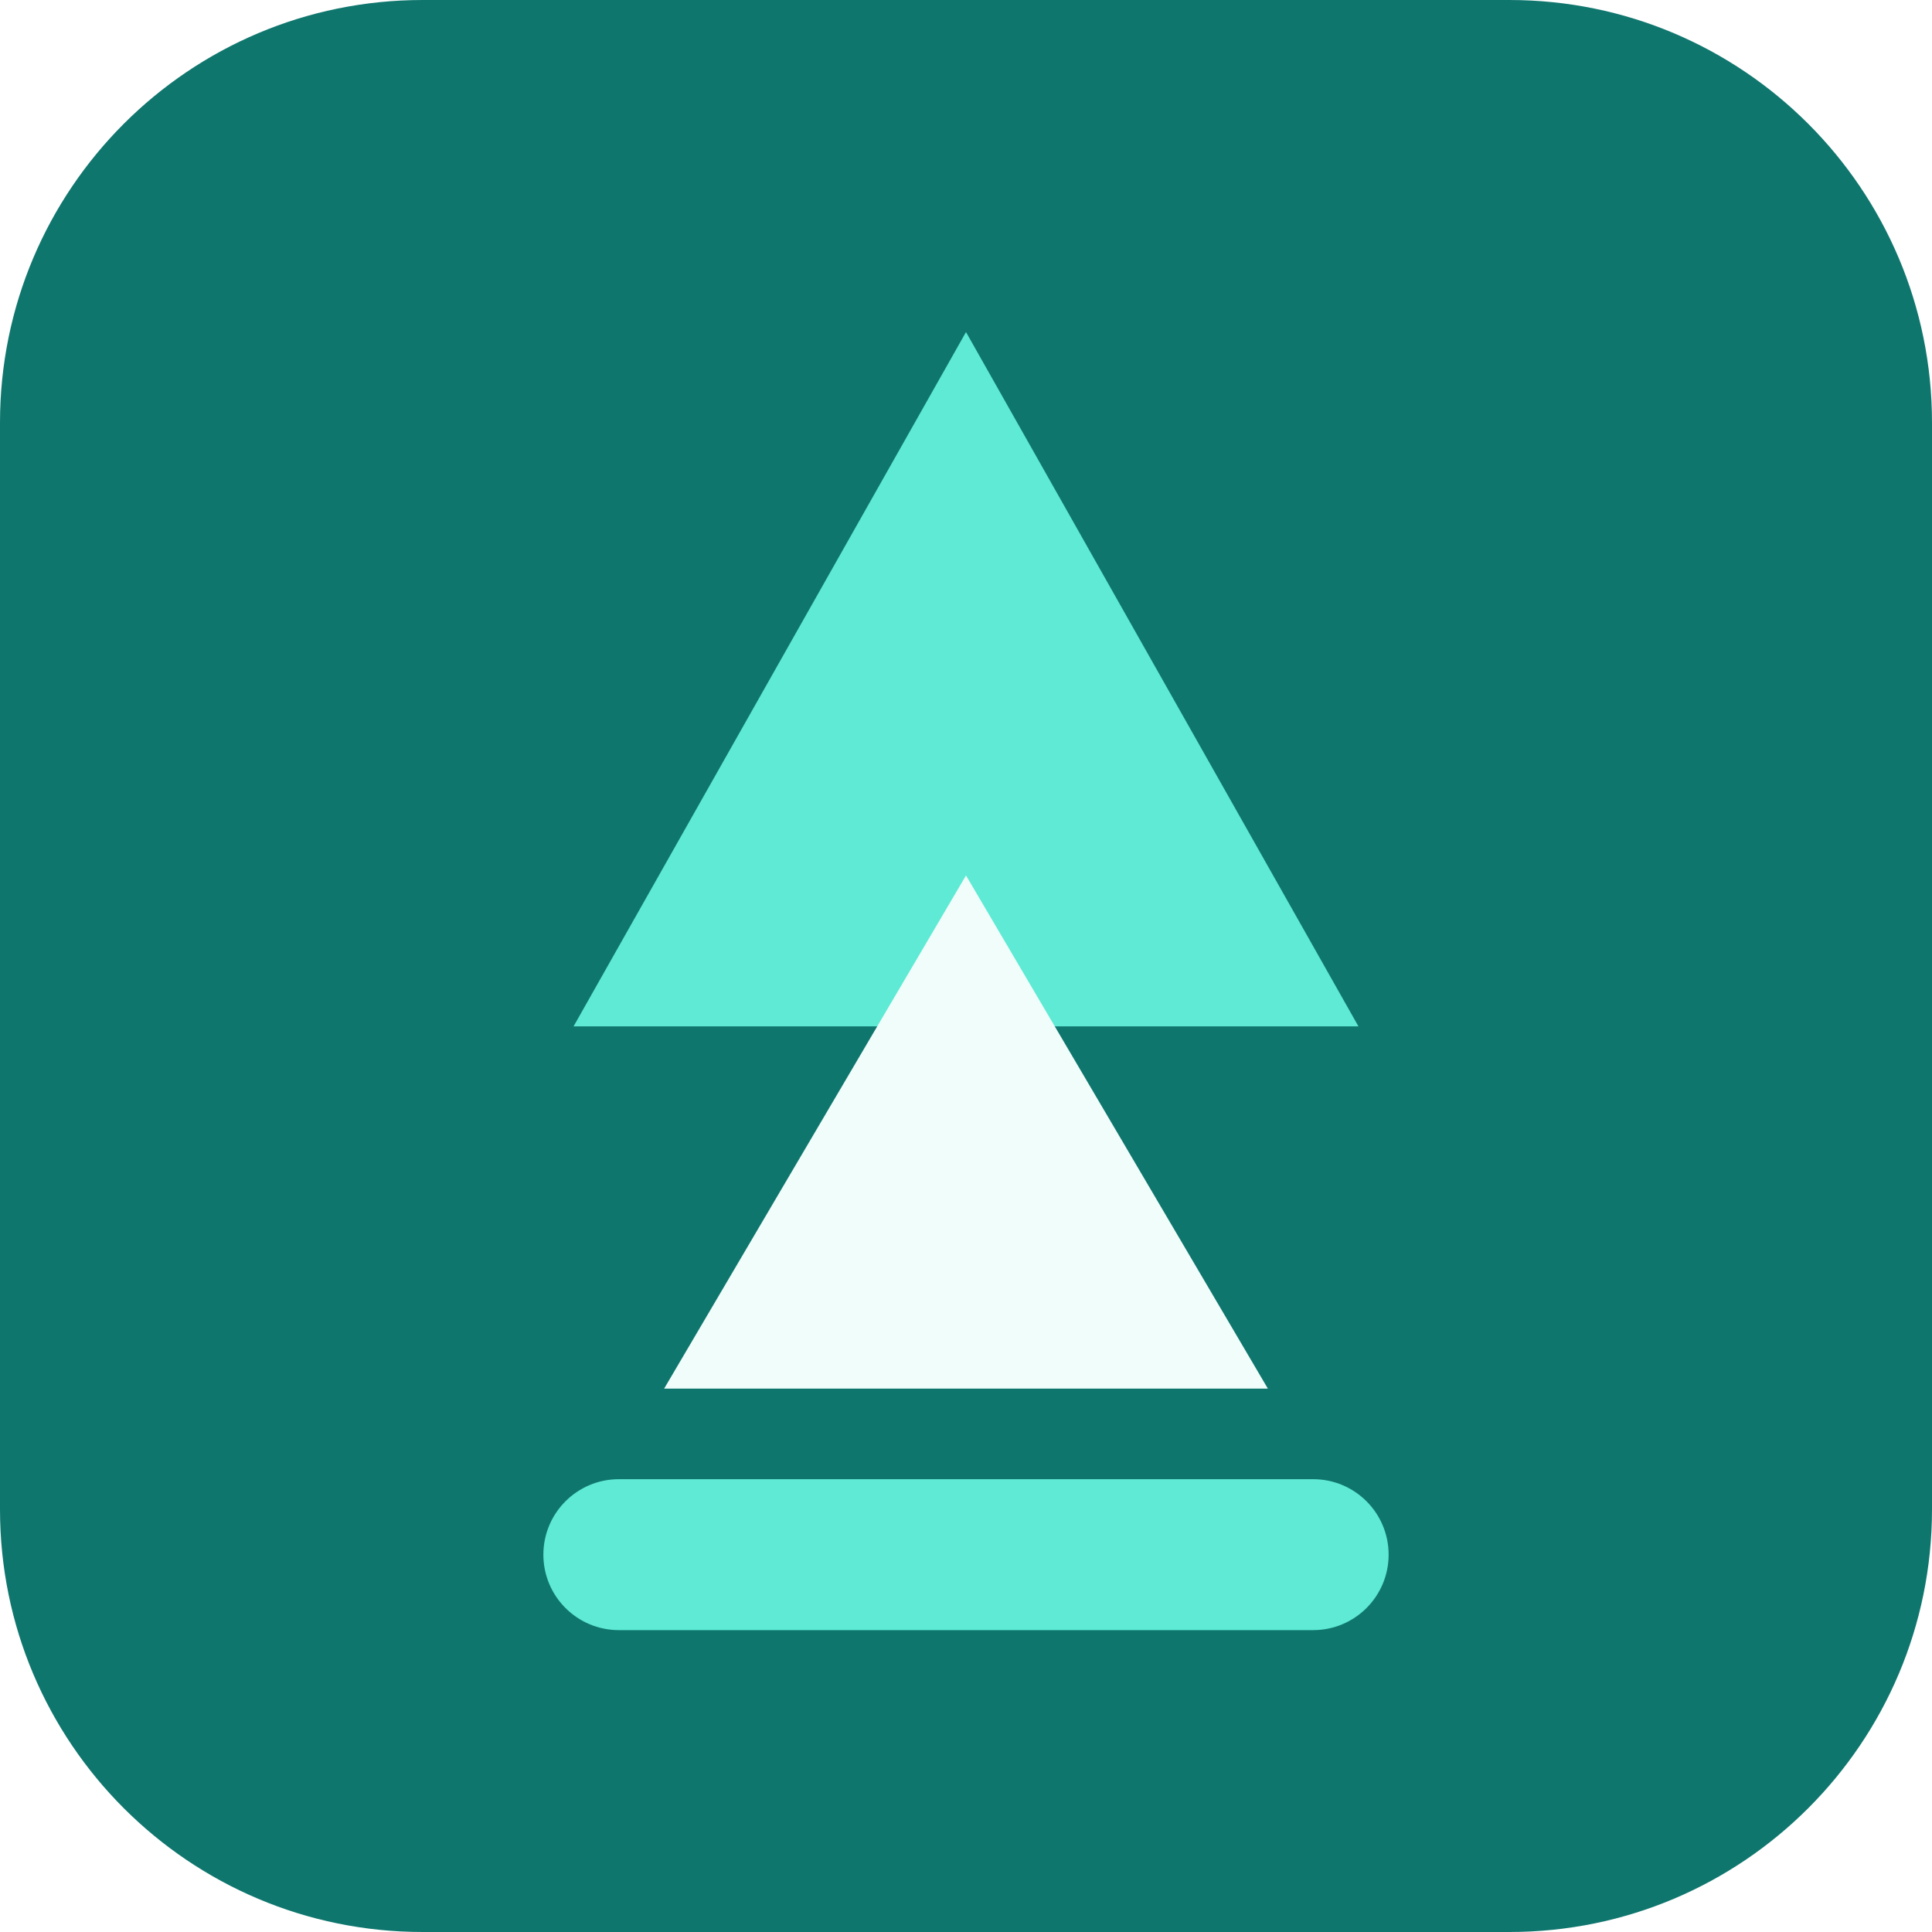
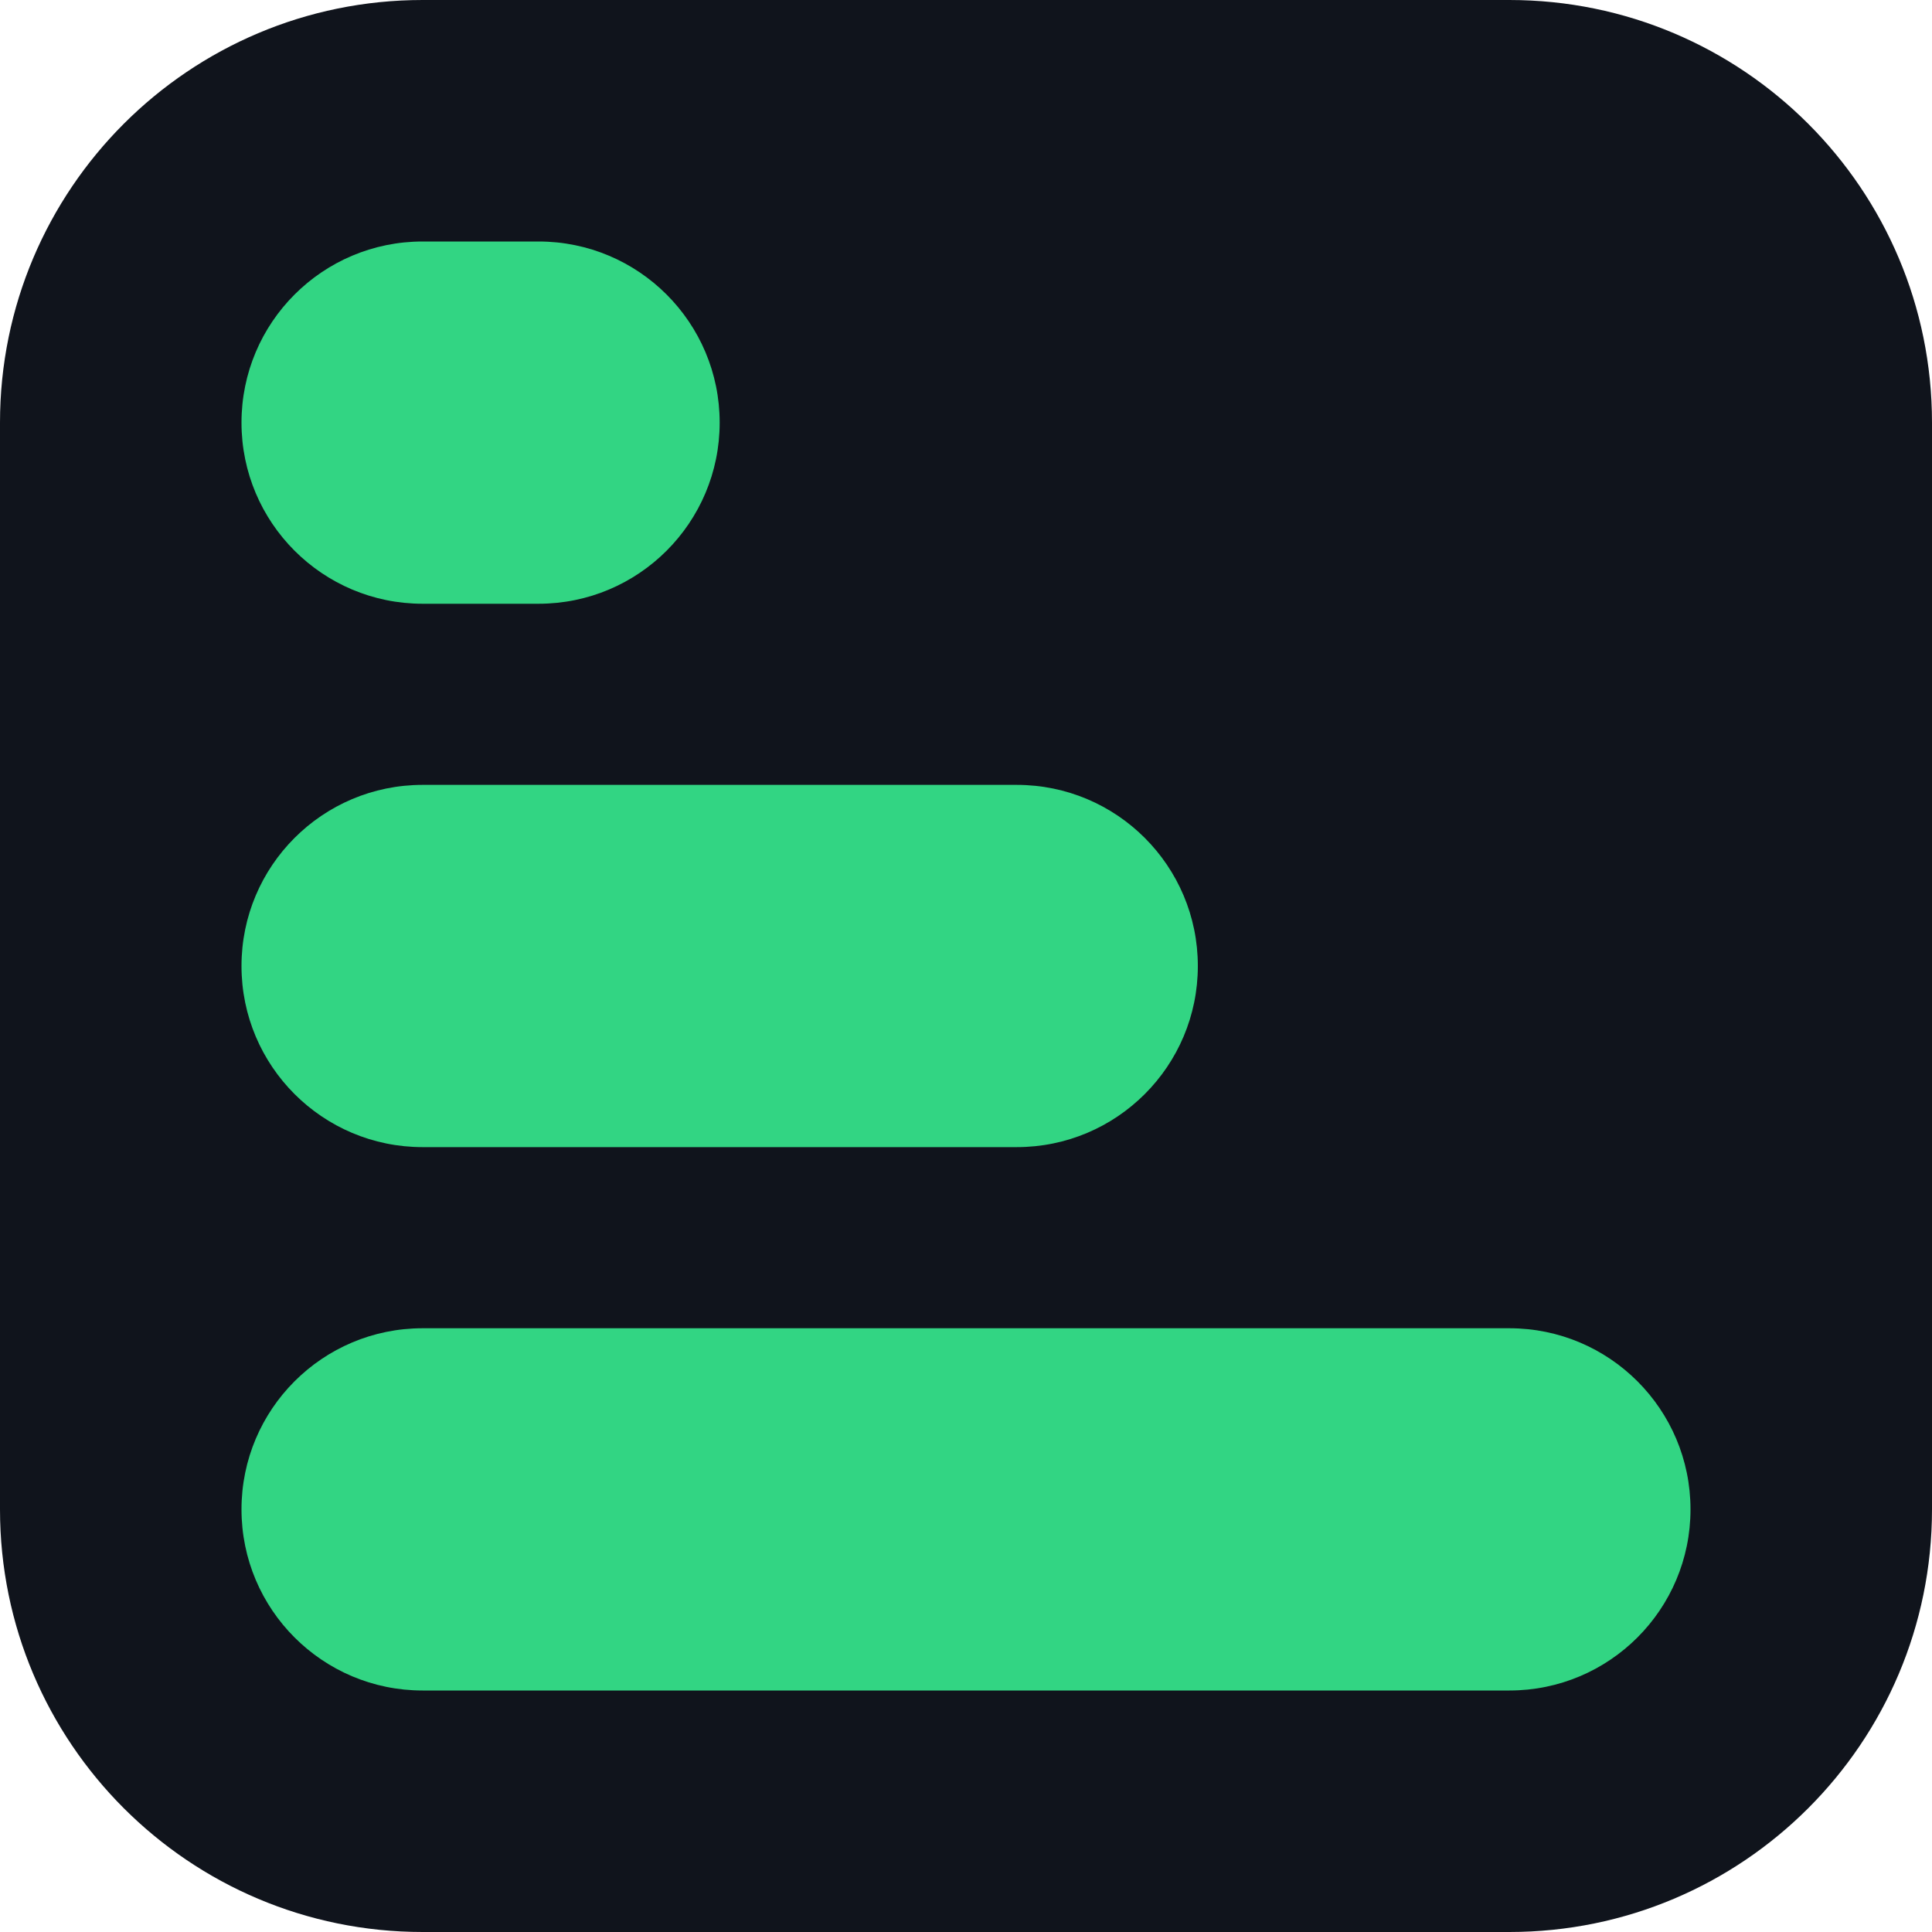
<svg xmlns="http://www.w3.org/2000/svg" viewBox="0 0 32 32">
-   <rect width="32" height="32" rx="7" fill="#0f766e" />
-   <path d="M16 5.5 22.5 17h-13L16 5.5Z" fill="#5eead4" />
-   <path d="M16 14.5 21 23H11l5-8.5Z" fill="#f0fdfa" />
-   <rect x="9" y="24.5" width="14" height="2.5" rx="1.25" fill="#5eead4" />
+   <rect width="32" height="32" rx="7" fill="#10141c" />
+   <g fill="#32d583">
+     <rect x="4" y="4" width="7.92" height="6" rx="3" />
+     <rect x="4" y="13" width="15.84" height="6" rx="3" />
+     <rect x="4" y="22" width="24" height="6" rx="3" />
+   </g>
</svg>
